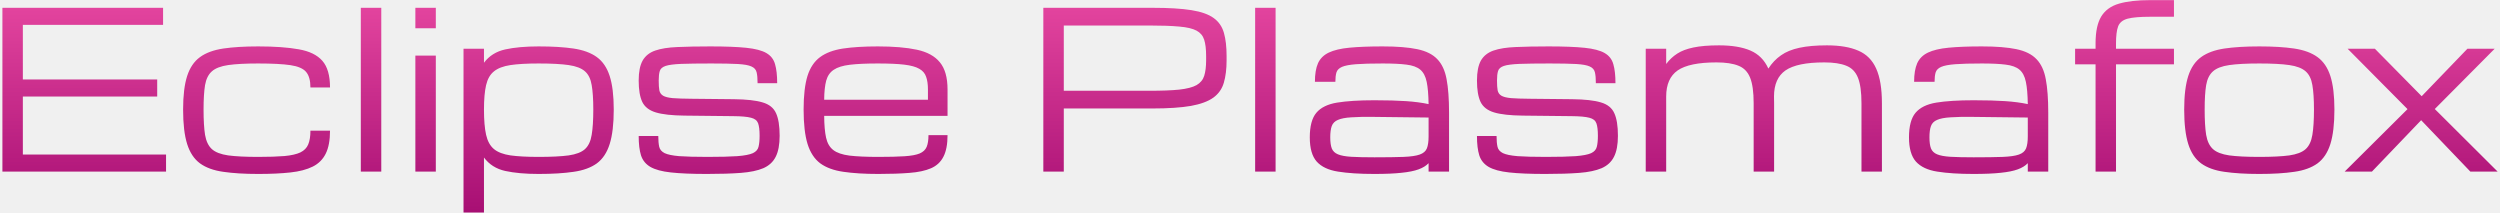
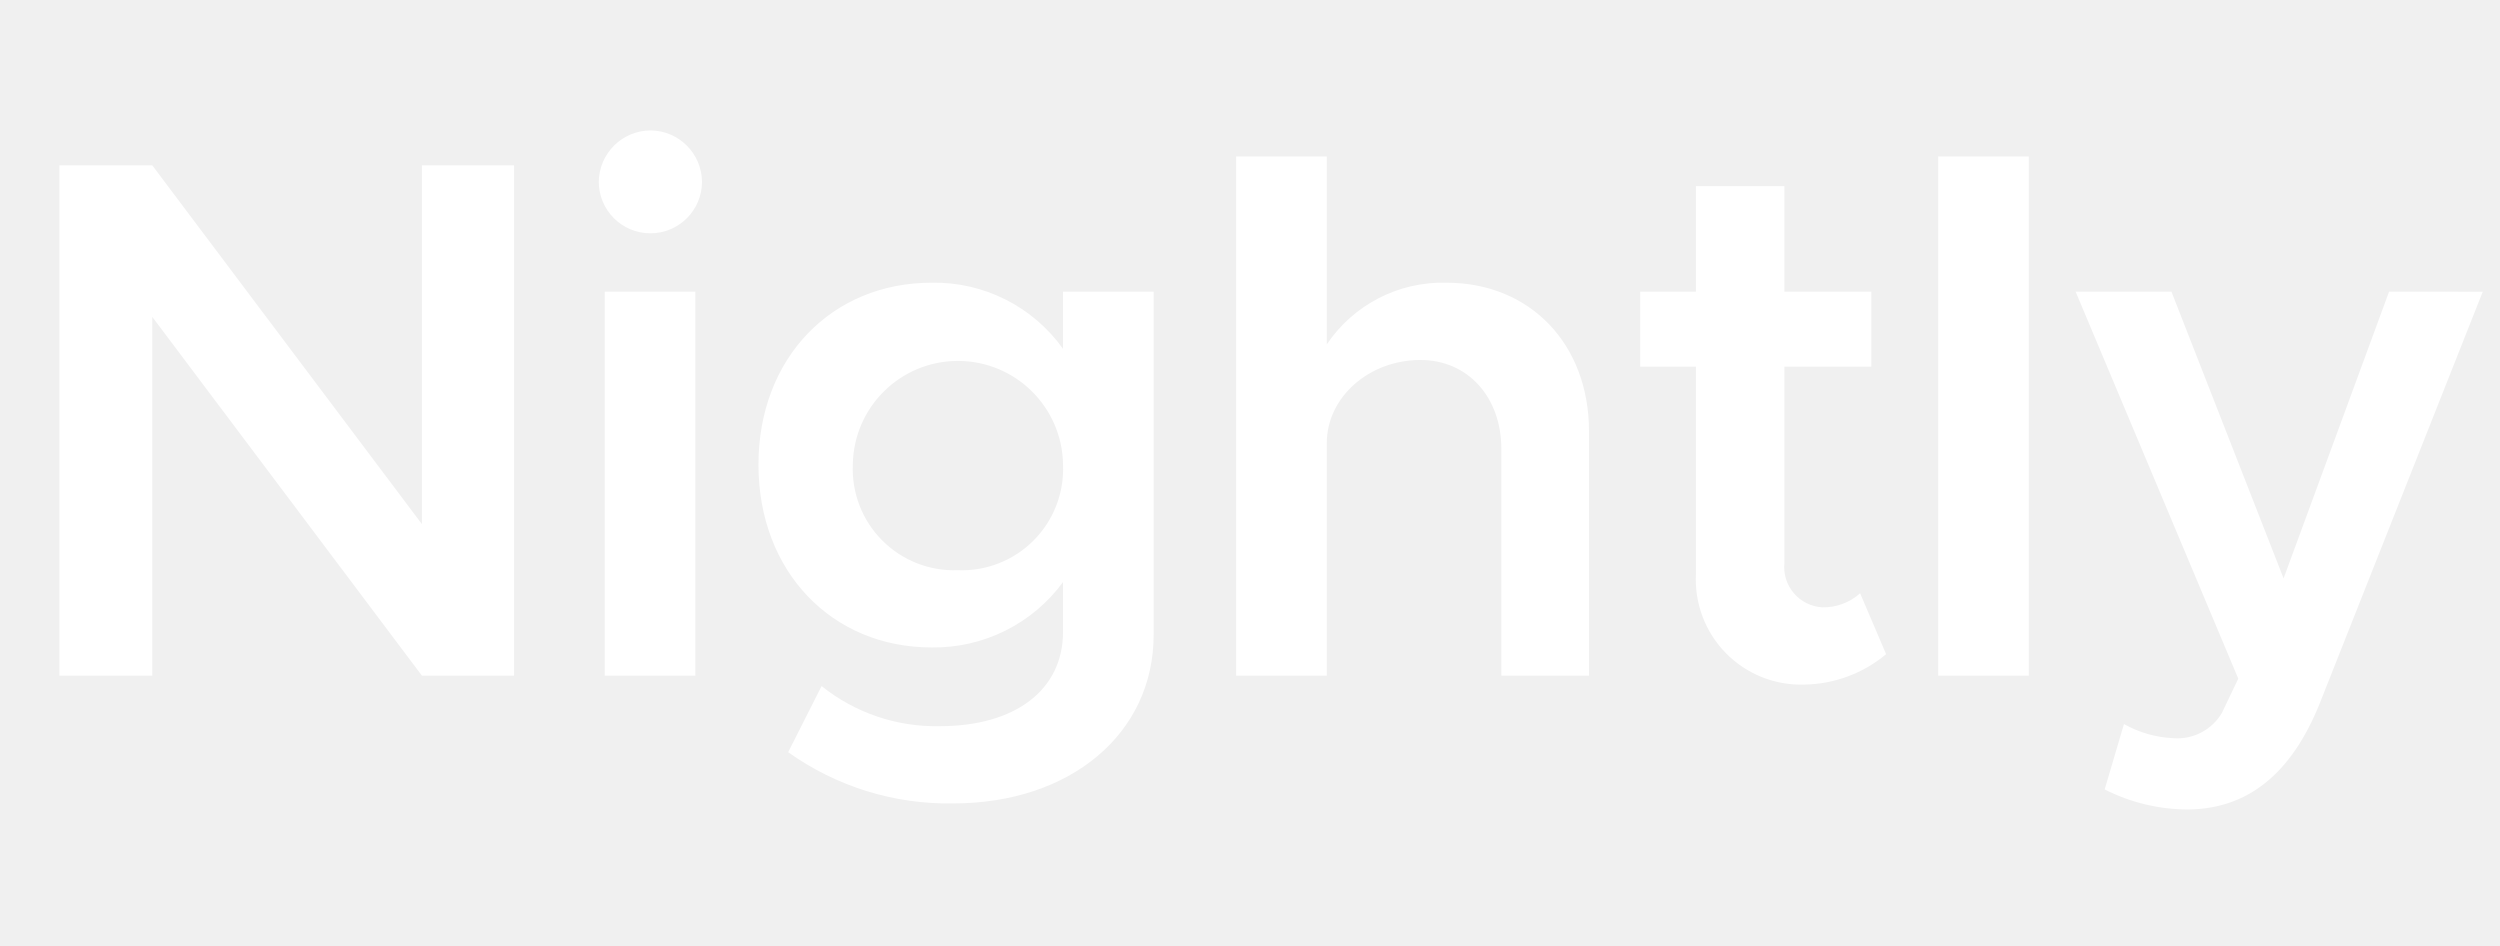
- <svg xmlns="http://www.w3.org/2000/svg" width="564px" height="48px" viewBox="0 0 563 48" version="1.1">
-   <defs>
-     <filter id="hueRotate" color-interpolation-filters="sRGB">
-       <feColorMatrix type="hueRotate" values="315" />
-     </filter>
-     <linearGradient id="linear0" gradientUnits="userSpaceOnUse" x1="4291" y1="-30.938" x2="4291" y2="792" gradientTransform="matrix(0.065336,0,0,0.0653951,0,0)">
-       <stop offset="0" style="stop-color:rgb(90.588%,32.157%,24.706%);stop-opacity:1;" />
-       <stop offset="1" style="stop-color:rgb(67.843%,6.667%,5.49%);stop-opacity:1;" />
-     </linearGradient>
-   </defs>
-   <g filter="url(#hueRotate)">
-     <g id="surface1">
-       <path style=" stroke:none;fill-rule:nonzero;fill:url(#linear0);" d="M 0.043 38.715 L 0.043 1.762 L 36.289 1.762 L 36.289 5.609 L 4.656 5.609 L 4.656 17.93 L 34.965 17.93 L 34.965 21.777 L 4.656 21.777 L 4.656 34.863 L 36.961 34.863 L 36.961 38.715 Z M 57.754 39.242 C 54.66 39.242 52.031 39.082 49.867 38.762 C 47.707 38.457 45.957 37.824 44.629 36.863 C 43.297 35.883 42.328 34.422 41.719 32.484 C 41.109 30.543 40.809 27.953 40.809 24.711 C 40.809 21.57 41.109 19.051 41.719 17.156 C 42.328 15.266 43.297 13.84 44.629 12.875 C 45.957 11.914 47.707 11.273 49.867 10.949 C 52.031 10.629 54.66 10.469 57.754 10.469 C 61.453 10.469 64.5 10.688 66.887 11.121 C 69.289 11.535 71.07 12.402 72.223 13.719 C 73.375 15.031 73.953 17.039 73.953 19.73 L 69.531 19.73 C 69.531 18.176 69.211 17.012 68.57 16.242 C 67.93 15.473 66.758 14.961 65.059 14.703 C 63.359 14.449 60.926 14.32 57.754 14.32 C 54.898 14.32 52.641 14.438 50.973 14.68 C 49.309 14.922 48.082 15.395 47.297 16.098 C 46.512 16.789 46 17.824 45.758 19.203 C 45.535 20.582 45.422 22.418 45.422 24.711 C 45.422 27.086 45.535 28.988 45.758 30.414 C 46 31.84 46.512 32.914 47.297 33.637 C 48.082 34.344 49.309 34.816 50.973 35.059 C 52.641 35.281 54.898 35.395 57.754 35.395 C 60.172 35.395 62.152 35.328 63.688 35.203 C 65.227 35.059 66.422 34.785 67.27 34.383 C 68.121 33.965 68.703 33.371 69.027 32.602 C 69.363 31.816 69.531 30.773 69.531 29.477 L 73.953 29.477 C 73.953 31.625 73.633 33.348 72.992 34.648 C 72.352 35.945 71.371 36.926 70.059 37.582 C 68.746 38.242 67.062 38.684 65.012 38.906 C 62.977 39.133 60.555 39.242 57.754 39.242 Z M 80.898 38.715 L 80.898 1.762 L 85.516 1.762 L 85.516 38.715 Z M 93.207 38.715 L 93.207 12.539 L 97.82 12.539 L 97.82 38.715 Z M 93.207 6.379 L 93.207 1.762 L 97.82 1.762 L 97.82 6.379 Z M 133.348 24.711 C 133.348 22.418 133.227 20.582 132.984 19.203 C 132.762 17.824 132.258 16.789 131.473 16.098 C 130.688 15.395 129.461 14.922 127.793 14.68 C 126.145 14.438 123.883 14.32 121.016 14.32 C 118.402 14.32 116.289 14.438 114.668 14.68 C 113.051 14.922 111.809 15.395 110.945 16.098 C 110.078 16.789 109.484 17.824 109.164 19.203 C 108.844 20.582 108.684 22.418 108.684 24.711 C 108.684 27.086 108.844 28.988 109.164 30.414 C 109.484 31.84 110.078 32.914 110.945 33.637 C 111.809 34.344 113.051 34.816 114.668 35.059 C 116.289 35.281 118.402 35.395 121.016 35.395 C 123.883 35.395 126.145 35.281 127.793 35.059 C 129.461 34.816 130.688 34.344 131.473 33.637 C 132.258 32.914 132.762 31.84 132.984 30.414 C 133.227 28.988 133.348 27.086 133.348 24.711 Z M 104.07 47.953 L 104.07 11 L 108.684 11 L 108.684 14.152 C 109.855 12.594 111.457 11.594 113.492 11.145 C 115.543 10.695 118.051 10.469 121.016 10.469 C 124.125 10.469 126.754 10.629 128.898 10.949 C 131.062 11.273 132.809 11.914 134.141 12.875 C 135.469 13.84 136.438 15.266 137.047 17.156 C 137.656 19.051 137.961 21.57 137.961 24.711 C 137.961 27.953 137.656 30.543 137.047 32.484 C 136.438 34.422 135.469 35.883 134.141 36.863 C 132.809 37.824 131.062 38.457 128.898 38.762 C 126.754 39.082 124.125 39.242 121.016 39.242 C 118.051 39.242 115.543 39.02 113.492 38.57 C 111.457 38.121 109.855 37.109 108.684 35.539 L 108.684 47.953 Z M 158.992 39.242 C 155.629 39.242 152.918 39.133 150.867 38.906 C 148.832 38.684 147.289 38.266 146.23 37.656 C 145.188 37.047 144.484 36.18 144.113 35.059 C 143.762 33.934 143.586 32.477 143.586 30.68 L 148.008 30.68 C 148.008 31.688 148.082 32.508 148.223 33.133 C 148.367 33.742 148.777 34.215 149.449 34.551 C 150.125 34.871 151.215 35.098 152.719 35.227 C 154.242 35.336 156.375 35.395 159.113 35.395 C 162.012 35.395 164.266 35.336 165.867 35.227 C 167.484 35.098 168.648 34.871 169.352 34.551 C 170.059 34.215 170.484 33.734 170.625 33.109 C 170.785 32.484 170.867 31.656 170.867 30.629 C 170.867 29.379 170.754 28.441 170.531 27.816 C 170.305 27.191 169.777 26.773 168.945 26.566 C 168.109 26.34 166.781 26.219 164.953 26.203 L 153.945 26.082 C 151.109 26.051 148.945 25.812 147.457 25.363 C 145.965 24.914 144.949 24.125 144.402 23.004 C 143.859 21.867 143.586 20.254 143.586 18.168 C 143.586 16.227 143.883 14.727 144.477 13.668 C 145.082 12.609 146.027 11.855 147.312 11.406 C 148.594 10.961 150.258 10.695 152.309 10.613 C 154.363 10.52 156.836 10.469 159.738 10.469 C 163.152 10.469 165.859 10.574 167.863 10.781 C 169.883 10.992 171.387 11.383 172.383 11.961 C 173.391 12.539 174.047 13.383 174.352 14.488 C 174.672 15.578 174.832 17.004 174.832 18.77 L 170.41 18.77 C 170.41 17.727 170.34 16.91 170.195 16.316 C 170.051 15.707 169.656 15.266 169.016 14.992 C 168.391 14.703 167.367 14.52 165.938 14.438 C 164.527 14.359 162.543 14.32 159.977 14.32 C 157.062 14.32 154.793 14.352 153.176 14.414 C 151.559 14.48 150.387 14.633 149.668 14.871 C 148.945 15.113 148.504 15.496 148.344 16.027 C 148.184 16.539 148.105 17.254 148.105 18.168 C 148.105 19.098 148.152 19.836 148.25 20.383 C 148.359 20.91 148.641 21.312 149.09 21.586 C 149.539 21.855 150.266 22.043 151.277 22.137 C 152.301 22.219 153.73 22.266 155.555 22.281 L 165.051 22.379 C 167.902 22.41 170.066 22.652 171.539 23.102 C 173.031 23.535 174.039 24.344 174.57 25.531 C 175.113 26.699 175.387 28.402 175.387 30.629 C 175.387 32.637 175.09 34.215 174.496 35.371 C 173.918 36.523 172.988 37.383 171.707 37.945 C 170.426 38.488 168.734 38.844 166.637 39.004 C 164.555 39.164 162.004 39.242 158.992 39.242 Z M 213.266 30.484 C 213.266 32.555 212.953 34.184 212.328 35.371 C 211.719 36.559 210.781 37.422 209.516 37.969 C 208.25 38.512 206.633 38.859 204.66 39.004 C 202.707 39.164 200.375 39.242 197.668 39.242 C 194.574 39.242 191.945 39.082 189.785 38.762 C 187.637 38.457 185.898 37.824 184.566 36.863 C 183.254 35.883 182.293 34.422 181.684 32.484 C 181.09 30.543 180.793 27.953 180.793 24.711 C 180.793 21.57 181.082 19.051 181.66 17.156 C 182.254 15.266 183.207 13.84 184.52 12.875 C 185.832 11.914 187.555 11.273 189.688 10.949 C 191.836 10.629 194.453 10.469 197.547 10.469 C 201.09 10.469 204.02 10.719 206.344 11.215 C 208.668 11.711 210.398 12.66 211.535 14.055 C 212.691 15.449 213.266 17.496 213.266 20.188 L 213.266 26.133 L 185.434 26.133 C 185.449 28.184 185.594 29.828 185.863 31.062 C 186.137 32.297 186.684 33.23 187.5 33.855 C 188.316 34.48 189.535 34.898 191.152 35.105 C 192.789 35.297 194.961 35.395 197.668 35.395 C 200.102 35.395 202.066 35.348 203.555 35.25 C 205.062 35.152 206.199 34.945 206.969 34.625 C 207.754 34.289 208.285 33.789 208.555 33.133 C 208.828 32.477 208.965 31.594 208.965 30.484 Z M 197.547 14.32 C 194.934 14.32 192.828 14.414 191.227 14.609 C 189.641 14.801 188.43 15.176 187.598 15.738 C 186.762 16.285 186.195 17.102 185.891 18.191 C 185.602 19.281 185.449 20.719 185.434 22.5 L 208.844 22.5 L 208.844 20.188 C 208.844 19.035 208.707 18.082 208.434 17.328 C 208.18 16.555 207.668 15.957 206.898 15.523 C 206.129 15.074 204.992 14.762 203.484 14.582 C 201.992 14.406 200.016 14.32 197.547 14.32 Z M 234.875 38.715 L 234.875 1.762 L 259.586 1.762 C 263.191 1.762 266.09 1.938 268.285 2.289 C 270.496 2.645 272.172 3.238 273.309 4.07 C 274.445 4.887 275.215 6.004 275.617 7.414 C 276.016 8.809 276.219 10.551 276.219 12.637 L 276.219 13.598 C 276.219 15.586 276.008 17.277 275.594 18.672 C 275.191 20.055 274.406 21.168 273.238 22.02 C 272.066 22.867 270.375 23.492 268.164 23.895 C 265.953 24.277 263.047 24.473 259.441 24.473 L 239.492 24.473 L 239.492 38.715 Z M 271.602 12.637 C 271.602 11.113 271.457 9.891 271.168 8.977 C 270.883 8.062 270.305 7.375 269.438 6.91 C 268.574 6.445 267.285 6.141 265.57 5.996 C 263.855 5.836 261.562 5.754 258.695 5.754 L 239.492 5.754 L 239.492 20.477 L 258.695 20.477 C 261.562 20.477 263.855 20.391 265.57 20.215 C 267.285 20.02 268.574 19.684 269.438 19.203 C 270.305 18.707 270.883 18.008 271.168 17.109 C 271.457 16.195 271.602 15.023 271.602 13.598 Z M 282.66 38.715 L 282.66 1.762 L 287.273 1.762 L 287.273 38.715 Z M 309.578 39.242 C 306.262 39.242 303.523 39.066 301.359 38.715 C 299.211 38.379 297.609 37.625 296.551 36.453 C 295.512 35.281 294.988 33.461 294.988 30.992 C 294.988 28.473 295.48 26.629 296.457 25.457 C 297.449 24.27 299.012 23.5 301.145 23.148 C 303.289 22.797 306.102 22.617 309.578 22.617 C 312.398 22.617 314.762 22.684 316.672 22.812 C 318.578 22.941 320.285 23.164 321.789 23.484 C 321.758 21.352 321.613 19.676 321.359 18.457 C 321.102 17.223 320.621 16.309 319.914 15.715 C 319.211 15.121 318.176 14.746 316.816 14.582 C 315.469 14.406 313.676 14.32 311.43 14.32 C 308.867 14.32 306.855 14.375 305.398 14.488 C 303.957 14.602 302.906 14.801 302.25 15.09 C 301.59 15.379 301.176 15.793 301 16.34 C 300.84 16.887 300.758 17.59 300.758 18.457 L 296.145 18.457 C 296.145 16.727 296.375 15.328 296.84 14.27 C 297.32 13.211 298.129 12.41 299.27 11.863 C 300.406 11.32 301.961 10.949 303.93 10.758 C 305.918 10.566 308.418 10.469 311.43 10.469 C 314.668 10.469 317.27 10.68 319.242 11.094 C 321.23 11.512 322.734 12.266 323.762 13.355 C 324.801 14.43 325.5 15.938 325.852 17.879 C 326.219 19.82 326.406 22.324 326.406 25.387 L 326.406 38.715 L 321.789 38.715 L 321.789 36.812 C 321.246 37.391 320.492 37.855 319.531 38.207 C 318.57 38.562 317.289 38.816 315.684 38.98 C 314.098 39.156 312.062 39.242 309.578 39.242 Z M 309.578 35.488 C 312.32 35.488 314.508 35.457 316.141 35.395 C 317.777 35.328 318.992 35.152 319.793 34.863 C 320.613 34.574 321.148 34.109 321.406 33.469 C 321.66 32.828 321.789 31.93 321.789 30.773 L 321.789 26.516 L 309.578 26.371 C 307.418 26.34 305.668 26.371 304.34 26.469 C 303.027 26.547 302.023 26.742 301.336 27.047 C 300.645 27.336 300.18 27.801 299.941 28.441 C 299.719 29.066 299.605 29.918 299.605 30.992 C 299.605 32.035 299.719 32.859 299.941 33.469 C 300.18 34.078 300.645 34.527 301.336 34.816 C 302.023 35.105 303.027 35.289 304.34 35.371 C 305.668 35.449 307.418 35.488 309.578 35.488 Z M 348.109 39.242 C 344.746 39.242 342.035 39.133 339.984 38.906 C 337.949 38.684 336.402 38.266 335.348 37.656 C 334.305 37.047 333.598 36.18 333.23 35.059 C 332.879 33.934 332.703 32.477 332.703 30.68 L 337.125 30.68 C 337.125 31.688 337.195 32.508 337.34 33.133 C 337.484 33.742 337.895 34.215 338.566 34.551 C 339.238 34.871 340.328 35.098 341.836 35.227 C 343.359 35.336 345.488 35.395 348.23 35.395 C 351.129 35.395 353.383 35.336 354.984 35.227 C 356.602 35.098 357.766 34.871 358.469 34.551 C 359.176 34.215 359.598 33.734 359.742 33.109 C 359.902 32.484 359.984 31.656 359.984 30.629 C 359.984 29.379 359.871 28.441 359.648 27.816 C 359.422 27.191 358.895 26.773 358.062 26.566 C 357.227 26.34 355.898 26.219 354.07 26.203 L 343.062 26.082 C 340.227 26.051 338.062 25.812 336.574 25.363 C 335.082 24.914 334.066 24.125 333.52 23.004 C 332.977 21.867 332.703 20.254 332.703 18.168 C 332.703 16.227 333 14.727 333.59 13.668 C 334.199 12.609 335.145 11.855 336.43 11.406 C 337.711 10.961 339.375 10.695 341.426 10.613 C 343.477 10.52 345.953 10.469 348.855 10.469 C 352.27 10.469 354.977 10.574 356.98 10.781 C 359 10.992 360.504 11.383 361.496 11.961 C 362.508 12.539 363.164 13.383 363.469 14.488 C 363.789 15.578 363.949 17.004 363.949 18.77 L 359.527 18.77 C 359.527 17.727 359.453 16.91 359.312 16.316 C 359.168 15.707 358.773 15.266 358.133 14.992 C 357.508 14.703 356.48 14.52 355.055 14.438 C 353.645 14.359 351.66 14.32 349.094 14.32 C 346.18 14.32 343.91 14.352 342.293 14.414 C 340.676 14.48 339.504 14.633 338.785 14.871 C 338.062 15.113 337.621 15.496 337.461 16.027 C 337.301 16.539 337.223 17.254 337.223 18.168 C 337.223 19.098 337.27 19.836 337.367 20.383 C 337.477 20.91 337.758 21.312 338.207 21.586 C 338.656 21.855 339.383 22.043 340.395 22.137 C 341.418 22.219 342.848 22.266 344.672 22.281 L 354.168 22.379 C 357.02 22.41 359.184 22.652 360.656 23.102 C 362.148 23.535 363.156 24.344 363.684 25.531 C 364.23 26.699 364.504 28.402 364.504 30.629 C 364.504 32.637 364.207 34.215 363.613 35.371 C 363.035 36.523 362.105 37.383 360.824 37.945 C 359.543 38.488 357.852 38.844 355.754 39.004 C 353.672 39.164 351.121 39.242 348.109 39.242 Z M 370.777 38.715 L 370.777 11 L 375.391 11 L 375.391 14.438 C 376.078 13.508 376.906 12.73 377.867 12.105 C 378.828 11.48 380.055 11.016 381.543 10.711 C 383.051 10.391 384.973 10.23 387.312 10.23 C 390.215 10.23 392.578 10.621 394.402 11.406 C 396.23 12.195 397.574 13.551 398.441 15.473 C 399.227 14.254 400.172 13.262 401.277 12.492 C 402.383 11.703 403.77 11.137 405.438 10.781 C 407.117 10.414 409.184 10.23 411.637 10.23 C 414.555 10.23 416.926 10.629 418.75 11.434 C 420.578 12.219 421.918 13.566 422.766 15.473 C 423.633 17.383 424.062 19.996 424.062 23.316 L 424.062 38.715 L 419.449 38.715 L 419.449 23.316 C 419.449 20.781 419.184 18.859 418.656 17.543 C 418.129 16.211 417.246 15.305 416.012 14.824 C 414.793 14.328 413.145 14.078 411.062 14.078 C 406.973 14.078 404.059 14.68 402.312 15.883 C 400.582 17.086 399.715 19.051 399.715 21.777 L 399.715 21.754 C 399.73 22.25 399.738 22.773 399.738 23.316 L 399.738 38.715 L 395.125 38.715 L 395.125 23.316 C 395.125 20.781 394.859 18.859 394.332 17.543 C 393.801 16.211 392.922 15.305 391.688 14.824 C 390.469 14.328 388.82 14.078 386.734 14.078 C 382.648 14.078 379.734 14.68 377.988 15.883 C 376.258 17.086 375.391 19.051 375.391 21.777 L 375.391 38.715 Z M 444.758 39.242 C 441.441 39.242 438.703 39.066 436.539 38.715 C 434.391 38.379 432.789 37.625 431.73 36.453 C 430.691 35.281 430.168 33.461 430.168 30.992 C 430.168 28.473 430.656 26.629 431.637 25.457 C 432.629 24.27 434.191 23.5 436.324 23.148 C 438.469 22.797 441.281 22.617 444.758 22.617 C 447.578 22.617 449.941 22.684 451.852 22.812 C 453.758 22.941 455.465 23.164 456.969 23.484 C 456.938 21.352 456.793 19.676 456.535 18.457 C 456.281 17.223 455.801 16.309 455.094 15.715 C 454.391 15.121 453.355 14.746 451.996 14.582 C 450.648 14.406 448.852 14.32 446.609 14.32 C 444.047 14.32 442.035 14.375 440.578 14.488 C 439.137 14.602 438.086 14.801 437.43 15.09 C 436.77 15.379 436.355 15.793 436.18 16.34 C 436.02 16.887 435.938 17.59 435.938 18.457 L 431.324 18.457 C 431.324 16.727 431.555 15.328 432.02 14.27 C 432.5 13.211 433.309 12.41 434.449 11.863 C 435.586 11.32 437.141 10.949 439.109 10.758 C 441.098 10.566 443.598 10.469 446.609 10.469 C 449.848 10.469 452.449 10.68 454.422 11.094 C 456.41 11.512 457.914 12.266 458.941 13.355 C 459.98 14.43 460.68 15.938 461.031 17.879 C 461.398 19.82 461.586 22.324 461.586 25.387 L 461.586 38.715 L 456.969 38.715 L 456.969 36.812 C 456.426 37.391 455.672 37.855 454.711 38.207 C 453.75 38.562 452.465 38.816 450.863 38.98 C 449.277 39.156 447.242 39.242 444.758 39.242 Z M 444.758 35.488 C 447.5 35.488 449.688 35.457 451.32 35.395 C 452.957 35.328 454.172 35.152 454.977 34.863 C 455.793 34.574 456.328 34.109 456.586 33.469 C 456.84 32.828 456.969 31.93 456.969 30.773 L 456.969 26.516 L 444.758 26.371 C 442.594 26.34 440.848 26.371 439.52 26.469 C 438.203 26.547 437.203 26.742 436.516 27.047 C 435.824 27.336 435.359 27.801 435.121 28.441 C 434.895 29.066 434.785 29.918 434.785 30.992 C 434.785 32.035 434.895 32.859 435.121 33.469 C 435.359 34.078 435.824 34.527 436.516 34.816 C 437.203 35.105 438.203 35.289 439.52 35.371 C 440.848 35.449 442.594 35.488 444.758 35.488 Z M 472.258 38.715 L 472.258 14.512 L 467.641 14.512 L 467.641 11 L 472.258 11 L 472.258 9.797 C 472.258 7.164 472.68 5.145 473.531 3.734 C 474.395 2.32 475.734 1.352 477.543 0.824 C 479.371 0.293 481.719 0.027 484.586 0.027 L 489.945 0.027 L 489.945 3.781 L 484.562 3.781 C 482.273 3.781 480.582 3.926 479.492 4.215 C 478.402 4.504 477.688 5.082 477.352 5.945 C 477.031 6.797 476.871 8.082 476.871 9.797 L 476.871 11 L 489.945 11 L 489.945 14.512 L 476.871 14.512 L 476.871 38.715 Z M 509.199 39.242 C 506.105 39.242 503.48 39.082 501.316 38.762 C 499.152 38.457 497.406 37.824 496.078 36.863 C 494.746 35.883 493.777 34.422 493.168 32.484 C 492.559 30.543 492.254 27.953 492.254 24.711 C 492.254 21.57 492.559 19.051 493.168 17.156 C 493.777 15.266 494.746 13.84 496.078 12.875 C 497.406 11.914 499.152 11.273 501.316 10.949 C 503.48 10.629 506.105 10.469 509.199 10.469 C 512.309 10.469 514.938 10.629 517.082 10.949 C 519.246 11.273 520.996 11.914 522.324 12.875 C 523.652 13.84 524.625 15.266 525.234 17.156 C 525.84 19.051 526.145 21.57 526.145 24.711 C 526.145 27.953 525.84 30.543 525.234 32.484 C 524.625 34.422 523.652 35.883 522.324 36.863 C 520.996 37.824 519.246 38.457 517.082 38.762 C 514.938 39.082 512.309 39.242 509.199 39.242 Z M 521.531 24.711 C 521.531 22.418 521.41 20.582 521.172 19.203 C 520.945 17.824 520.441 16.789 519.656 16.098 C 518.871 15.395 517.645 14.922 515.977 14.68 C 514.328 14.438 512.07 14.32 509.199 14.32 C 506.348 14.32 504.09 14.438 502.422 14.68 C 500.754 14.922 499.531 15.395 498.746 16.098 C 497.961 16.789 497.445 17.824 497.207 19.203 C 496.98 20.582 496.871 22.418 496.871 24.711 C 496.871 27.086 496.98 28.988 497.207 30.414 C 497.445 31.84 497.961 32.914 498.746 33.637 C 499.531 34.344 500.754 34.816 502.422 35.059 C 504.09 35.281 506.348 35.395 509.199 35.395 C 512.07 35.395 514.328 35.281 515.977 35.059 C 517.645 34.816 518.871 34.344 519.656 33.637 C 520.441 32.914 520.945 31.84 521.172 30.414 C 521.41 28.988 521.531 27.086 521.531 24.711 Z M 528.453 38.715 L 542.637 24.617 L 529.125 11 L 535.277 11 L 545.832 21.703 L 556.145 11 L 562.297 11 L 548.789 24.594 L 562.969 38.715 L 556.816 38.715 L 545.711 27.117 L 534.605 38.715 Z M 528.453 38.715 " />
-     </g>
-   </g>
+ <svg xmlns="http://www.w3.org/2000/svg" width="148" height="56">
+   <path d="M24.978 31.029L9.015 9.789h-5.5V40h5.5V18.76L24.978 40h5.453V9.789h-5.453zM38.525 7.722a3.078 3.078 0 0 0-3.078 3.034 3.056 3.056 0 1 0 6.112 0 3.069 3.069 0 0 0-3.034-3.034zM35.8 40h5.365V17.265H35.8zm27.131-19.35a9.342 9.342 0 0 0-7.783-3.914c-5.893 0-10.247 4.443-10.247 10.775s4.354 10.818 10.247 10.818a9.479 9.479 0 0 0 7.783-3.87v2.946c0 3.431-2.814 5.585-7.3 5.585a10.814 10.814 0 0 1-6.993-2.375l-1.978 3.914a16.324 16.324 0 0 0 9.762 3.034c6.948 0 11.874-4.133 11.874-9.982V17.265h-5.365zm-6.244 13.106a5.994 5.994 0 0 1-6.2-6.245 6.223 6.223 0 0 1 12.445 0 6 6 0 0 1-6.245 6.245zm28.939-17.02a8.272 8.272 0 0 0-7.08 3.651V9.261H73.18V40h5.366V26.235c0-2.726 2.507-4.924 5.541-4.924 2.814 0 4.793 2.2 4.793 5.276V40h5.189V25.532c0-5.145-3.469-8.796-8.443-8.796zm22.254 19.218a2.392 2.392 0 0 1-2.243-2.639V21.706h5.145v-4.441h-5.145V11.02H100.4v6.245h-3.3v4.441h3.3v12.27a6.223 6.223 0 0 0 6.421 6.551 7.726 7.726 0 0 0 4.837-1.8l-1.539-3.606a3.241 3.241 0 0 1-2.239 0.833zM114.74 40h5.365V9.261h-5.365zm26.693-22.735l-6.245 16.974-6.639-16.974h-5.673l9.63 22.911-0.967 2.023a3.058 3.058 0 0 1-2.9 1.5 6.517 6.517 0 0 1-2.9-0.836l-1.143 3.871a10.907 10.907 0 0 0 4.968 1.187c3.431-0.044 6.07-2.023 7.785-6.333l9.63-24.318z" fill="#fff" />
</svg>
